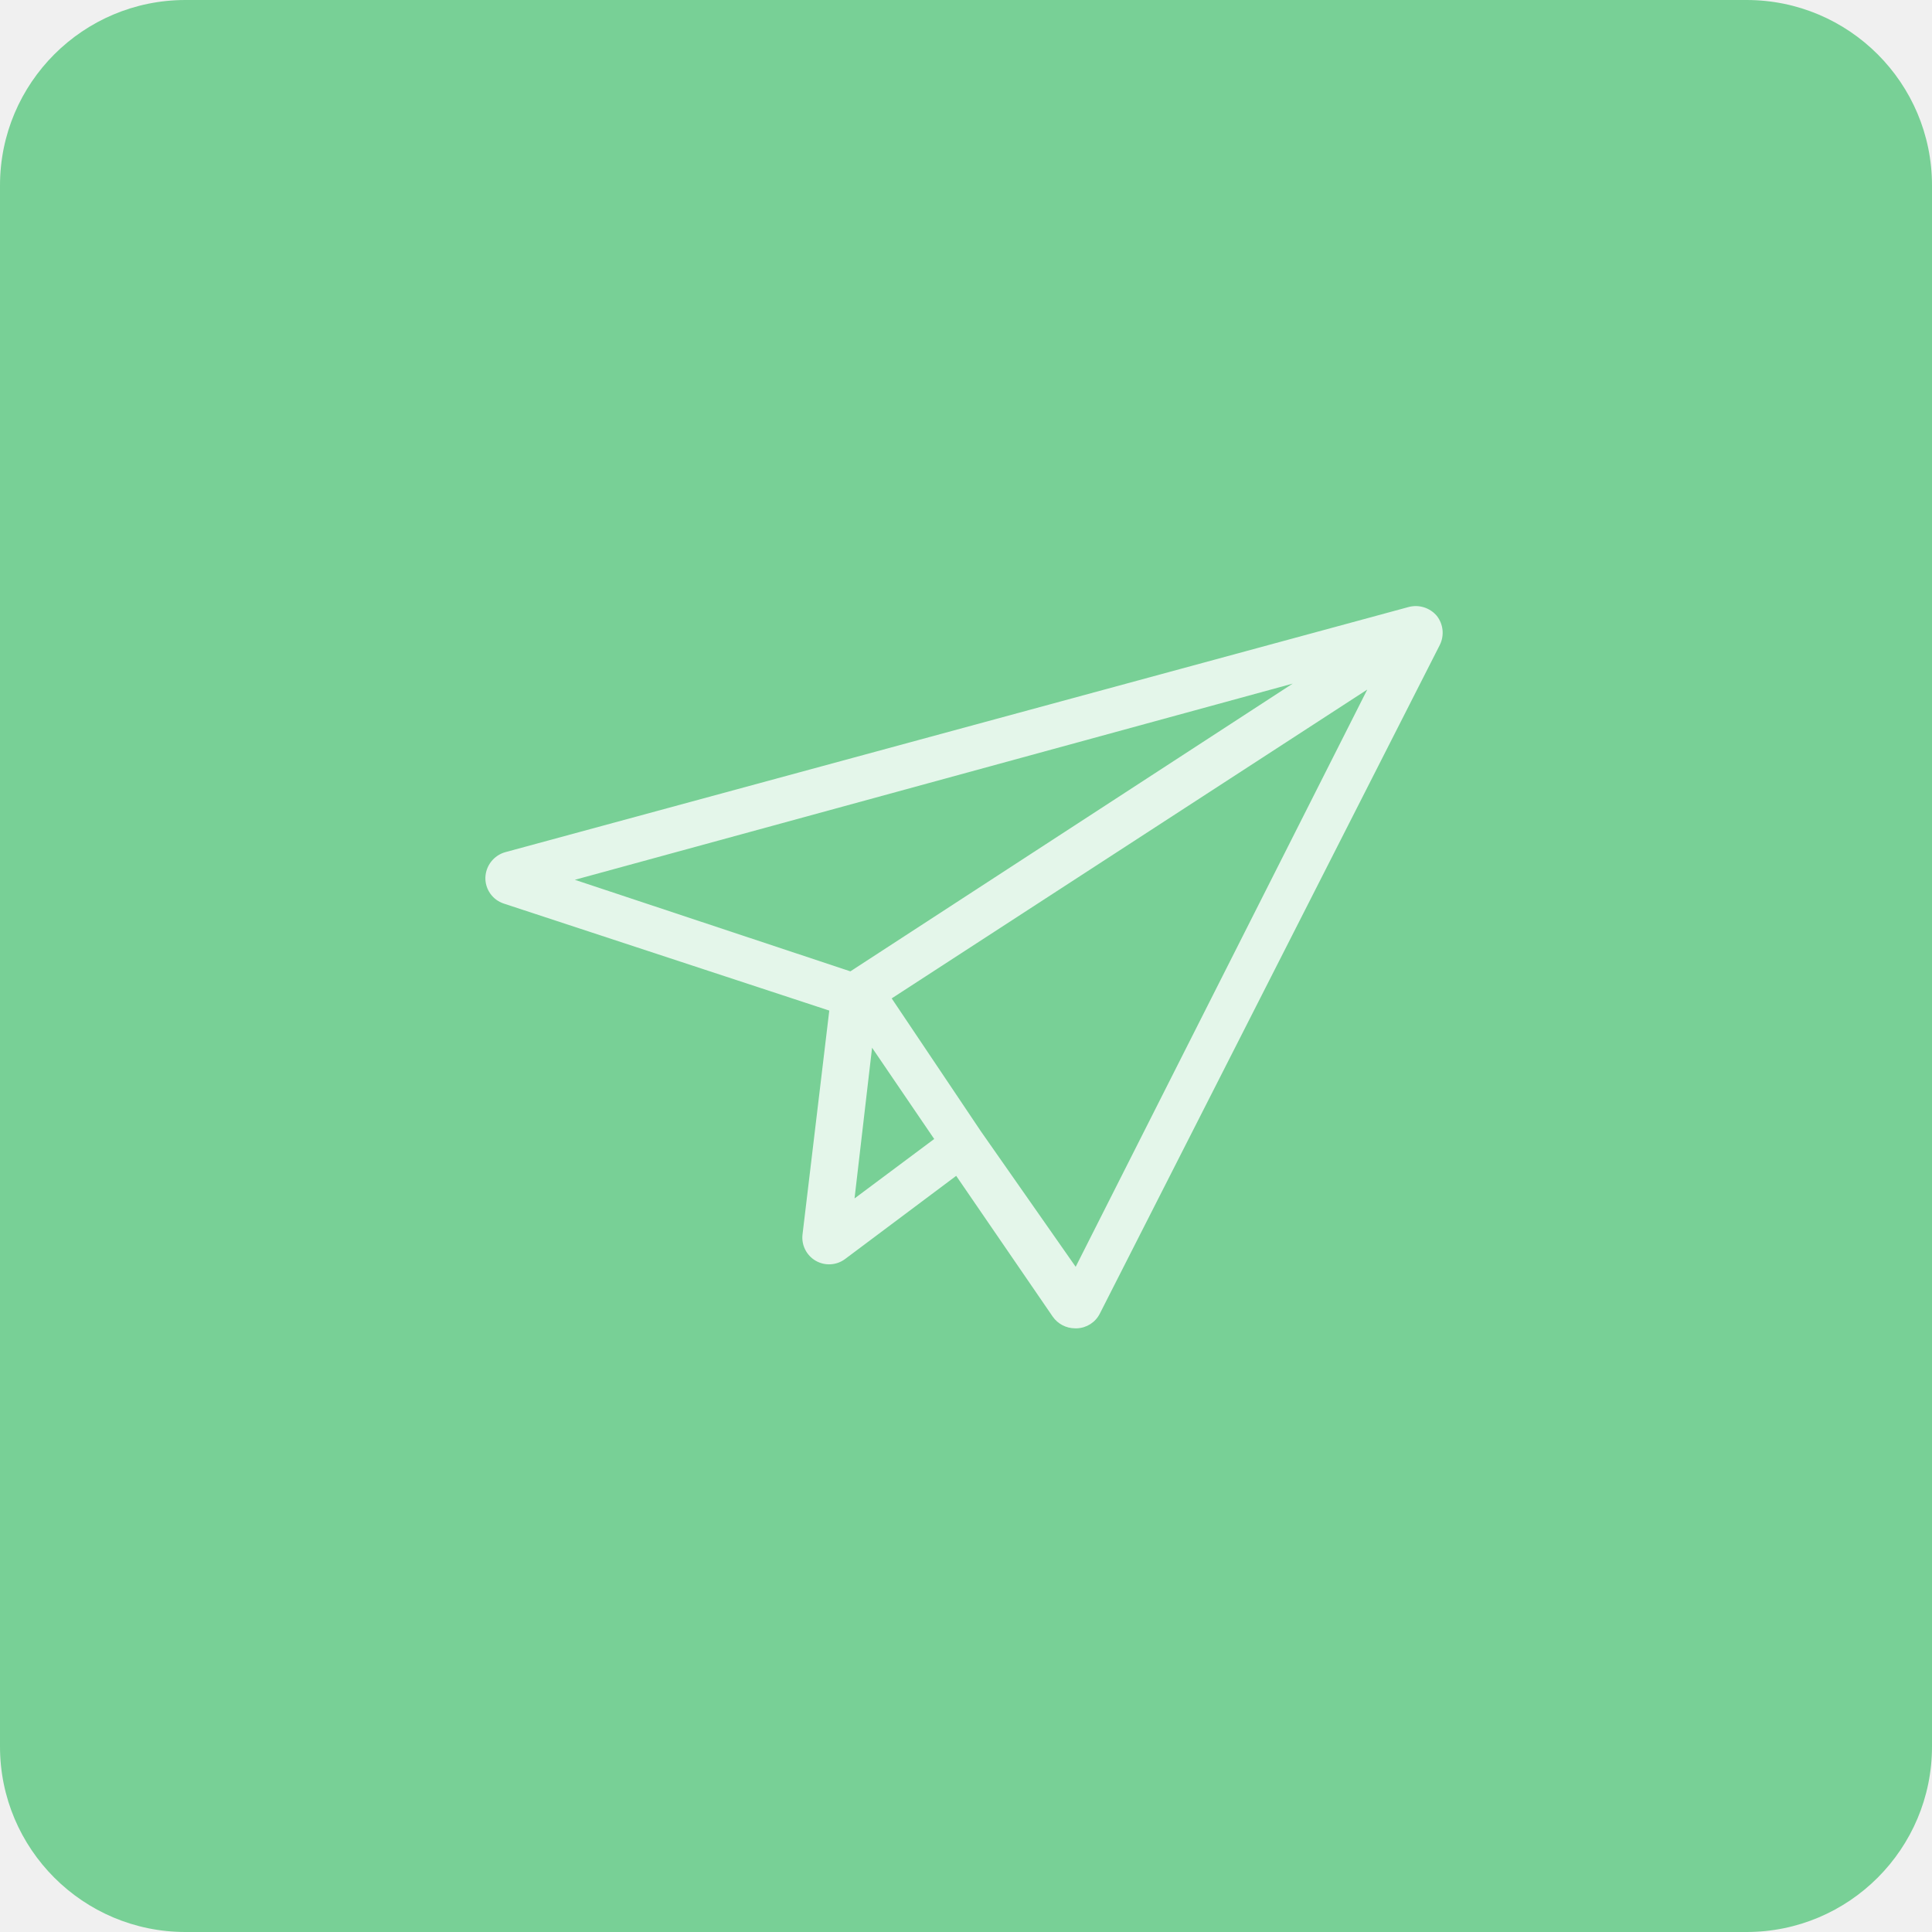
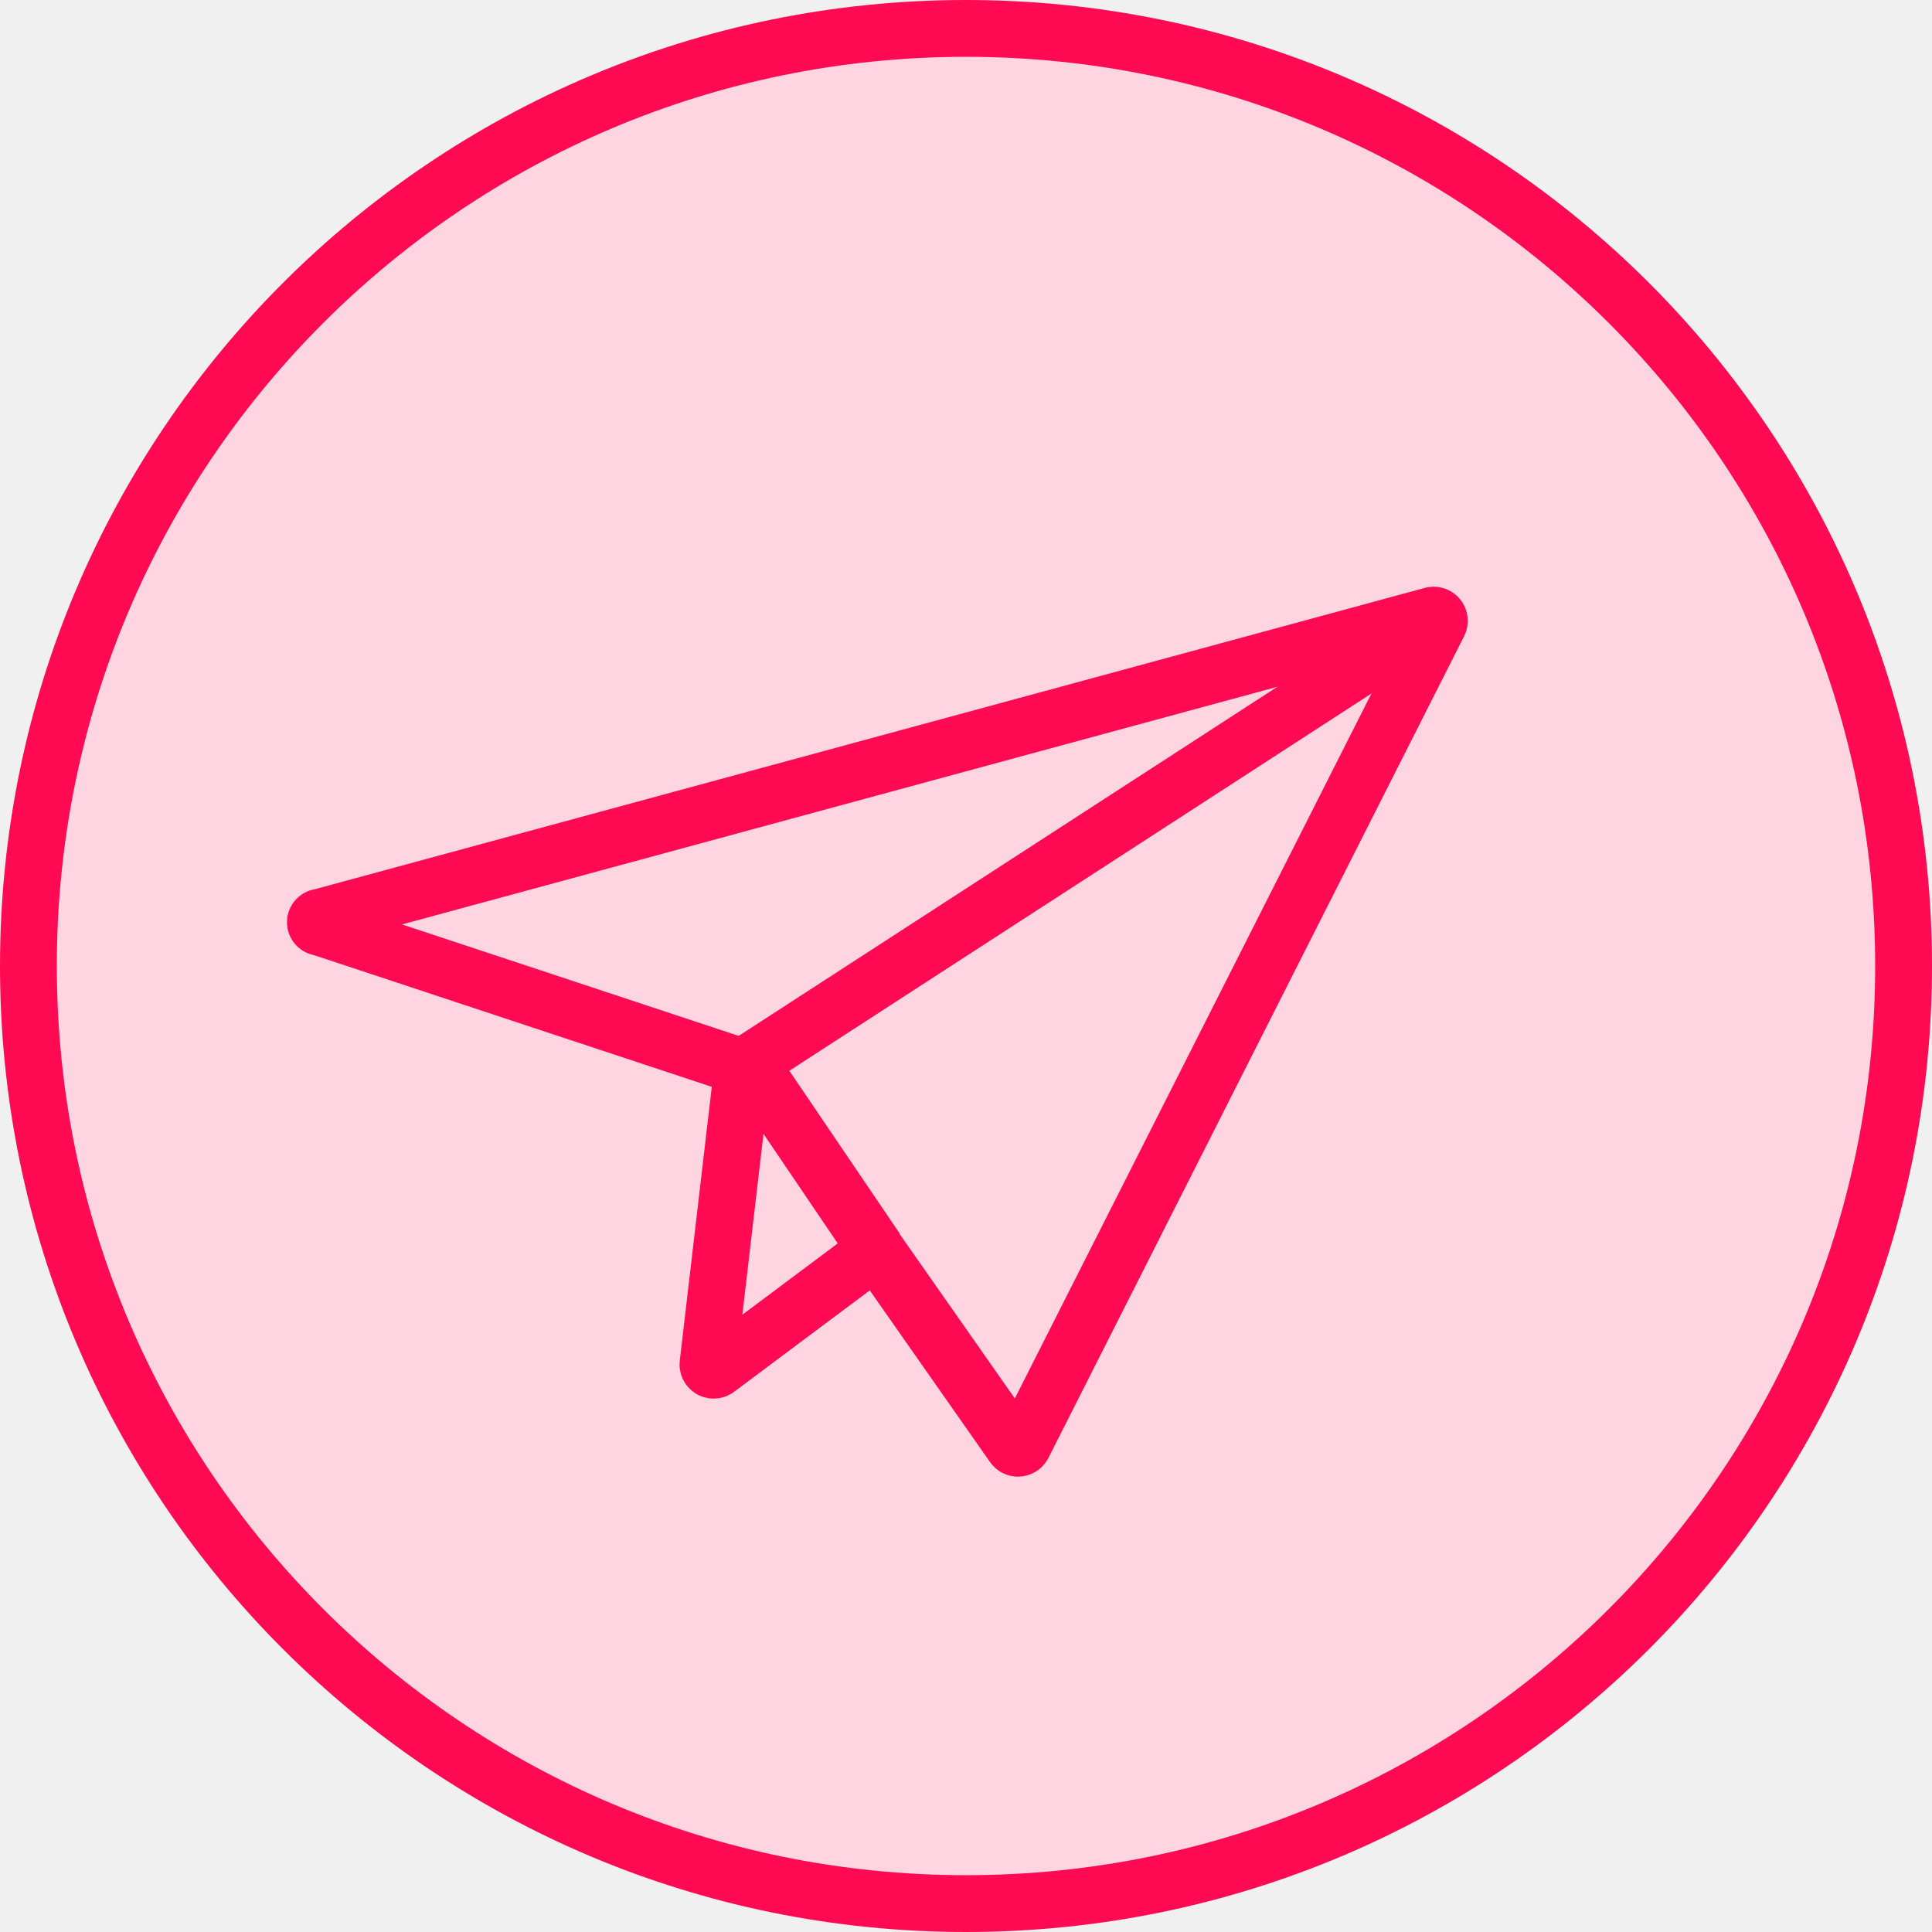
- <svg xmlns="http://www.w3.org/2000/svg" viewBox="0 0 65 65">
+ <svg xmlns="http://www.w3.org/2000/svg" id="Layer_1" data-name="Layer 1" viewBox="0 0 34 34">
  <defs>
-     <style>.cls-1{fill:none;clip-rule:evenodd;}.cls-2{clip-path:url(#clip-path);}.cls-3{fill:#78d096;}.cls-4{fill:#fff;opacity:0.8;}</style>
-     <clipPath id="clip-path">
-       <path class="cls-1" d="M-927.38,439.09a4.14,4.14,0,0,0,0,5.86,4.14,4.14,0,0,0,5.86,0,4.16,4.16,0,0,0,0-5.86,4.16,4.16,0,0,0-5.86,0m4.75,4.75a2.57,2.57,0,0,1-3.64,0,2.57,2.57,0,0,1,0-3.64,2.58,2.58,0,0,1,3.64,0,2.58,2.58,0,0,1,0,3.64" />
-     </clipPath>
+     <style>
+             .svg-icon-journey-action-send-email-1{fill:#ffd5e1;}.svg-icon-journey-action-send-email-1,.svg-icon-journey-action-send-email-2{stroke:#ff0a53;}.svg-icon-journey-action-send-email-2{fill:none;}
+         </style>
  </defs>
-   <g id="Layer_3" data-name="Layer 3">
-     <rect class="cls-3" width="65" height="65" rx="6.24" ry="6.24" />
-     <path class="cls-4" d="M48.34,20.72a.93.93,0,0,0-.94-.3L17,28.67a.92.92,0,0,0-.67.85.9.9,0,0,0,.62.88L27.9,34,27,41.53a.9.9,0,0,0,1.43.83l3.74-2.8,3.25,4.74a.92.92,0,0,0,.75.39h.06A.9.9,0,0,0,37,44.2L48.44,21.7A.92.92,0,0,0,48.34,20.72Zm-29,8.88L43.49,23,28.61,32.68Zm10,5.65,2.09,3.07-2.68,2Zm6.85,7.37L33,38.06l-3-4.47L46,23.2Z" />
+   <g id="Page-1">
+     <g id="Automation">
+       <g id="Trigger-object-Copy-10">
+         <g id="Group-13">
+           <circle id="Oval-2" cx="17" cy="17" r="16.5" class="svg-icon-journey-action-send-email-1" />
+         </g>
+       </g>
+     </g>
  </g>
+   <path d="M12.46,24l.61-5.22L5.64,16.32a.09.09,0,0,1,0-.18l19.56-5.31a.1.1,0,0,1,.12.14L18,25.44a.1.1,0,0,1-.17,0L15.42,22l-2.81,2.1A.1.1,0,0,1,12.46,24Z" class="svg-icon-journey-action-send-email-2" />
+   <line x1="13.07" x2="25.43" y1="18.78" y2="10.77" class="svg-icon-journey-action-send-email-2" />
+   <line x1="15.42" x2="13.19" y1="21.99" y2="18.7" class="svg-icon-journey-action-send-email-2" />
</svg>
